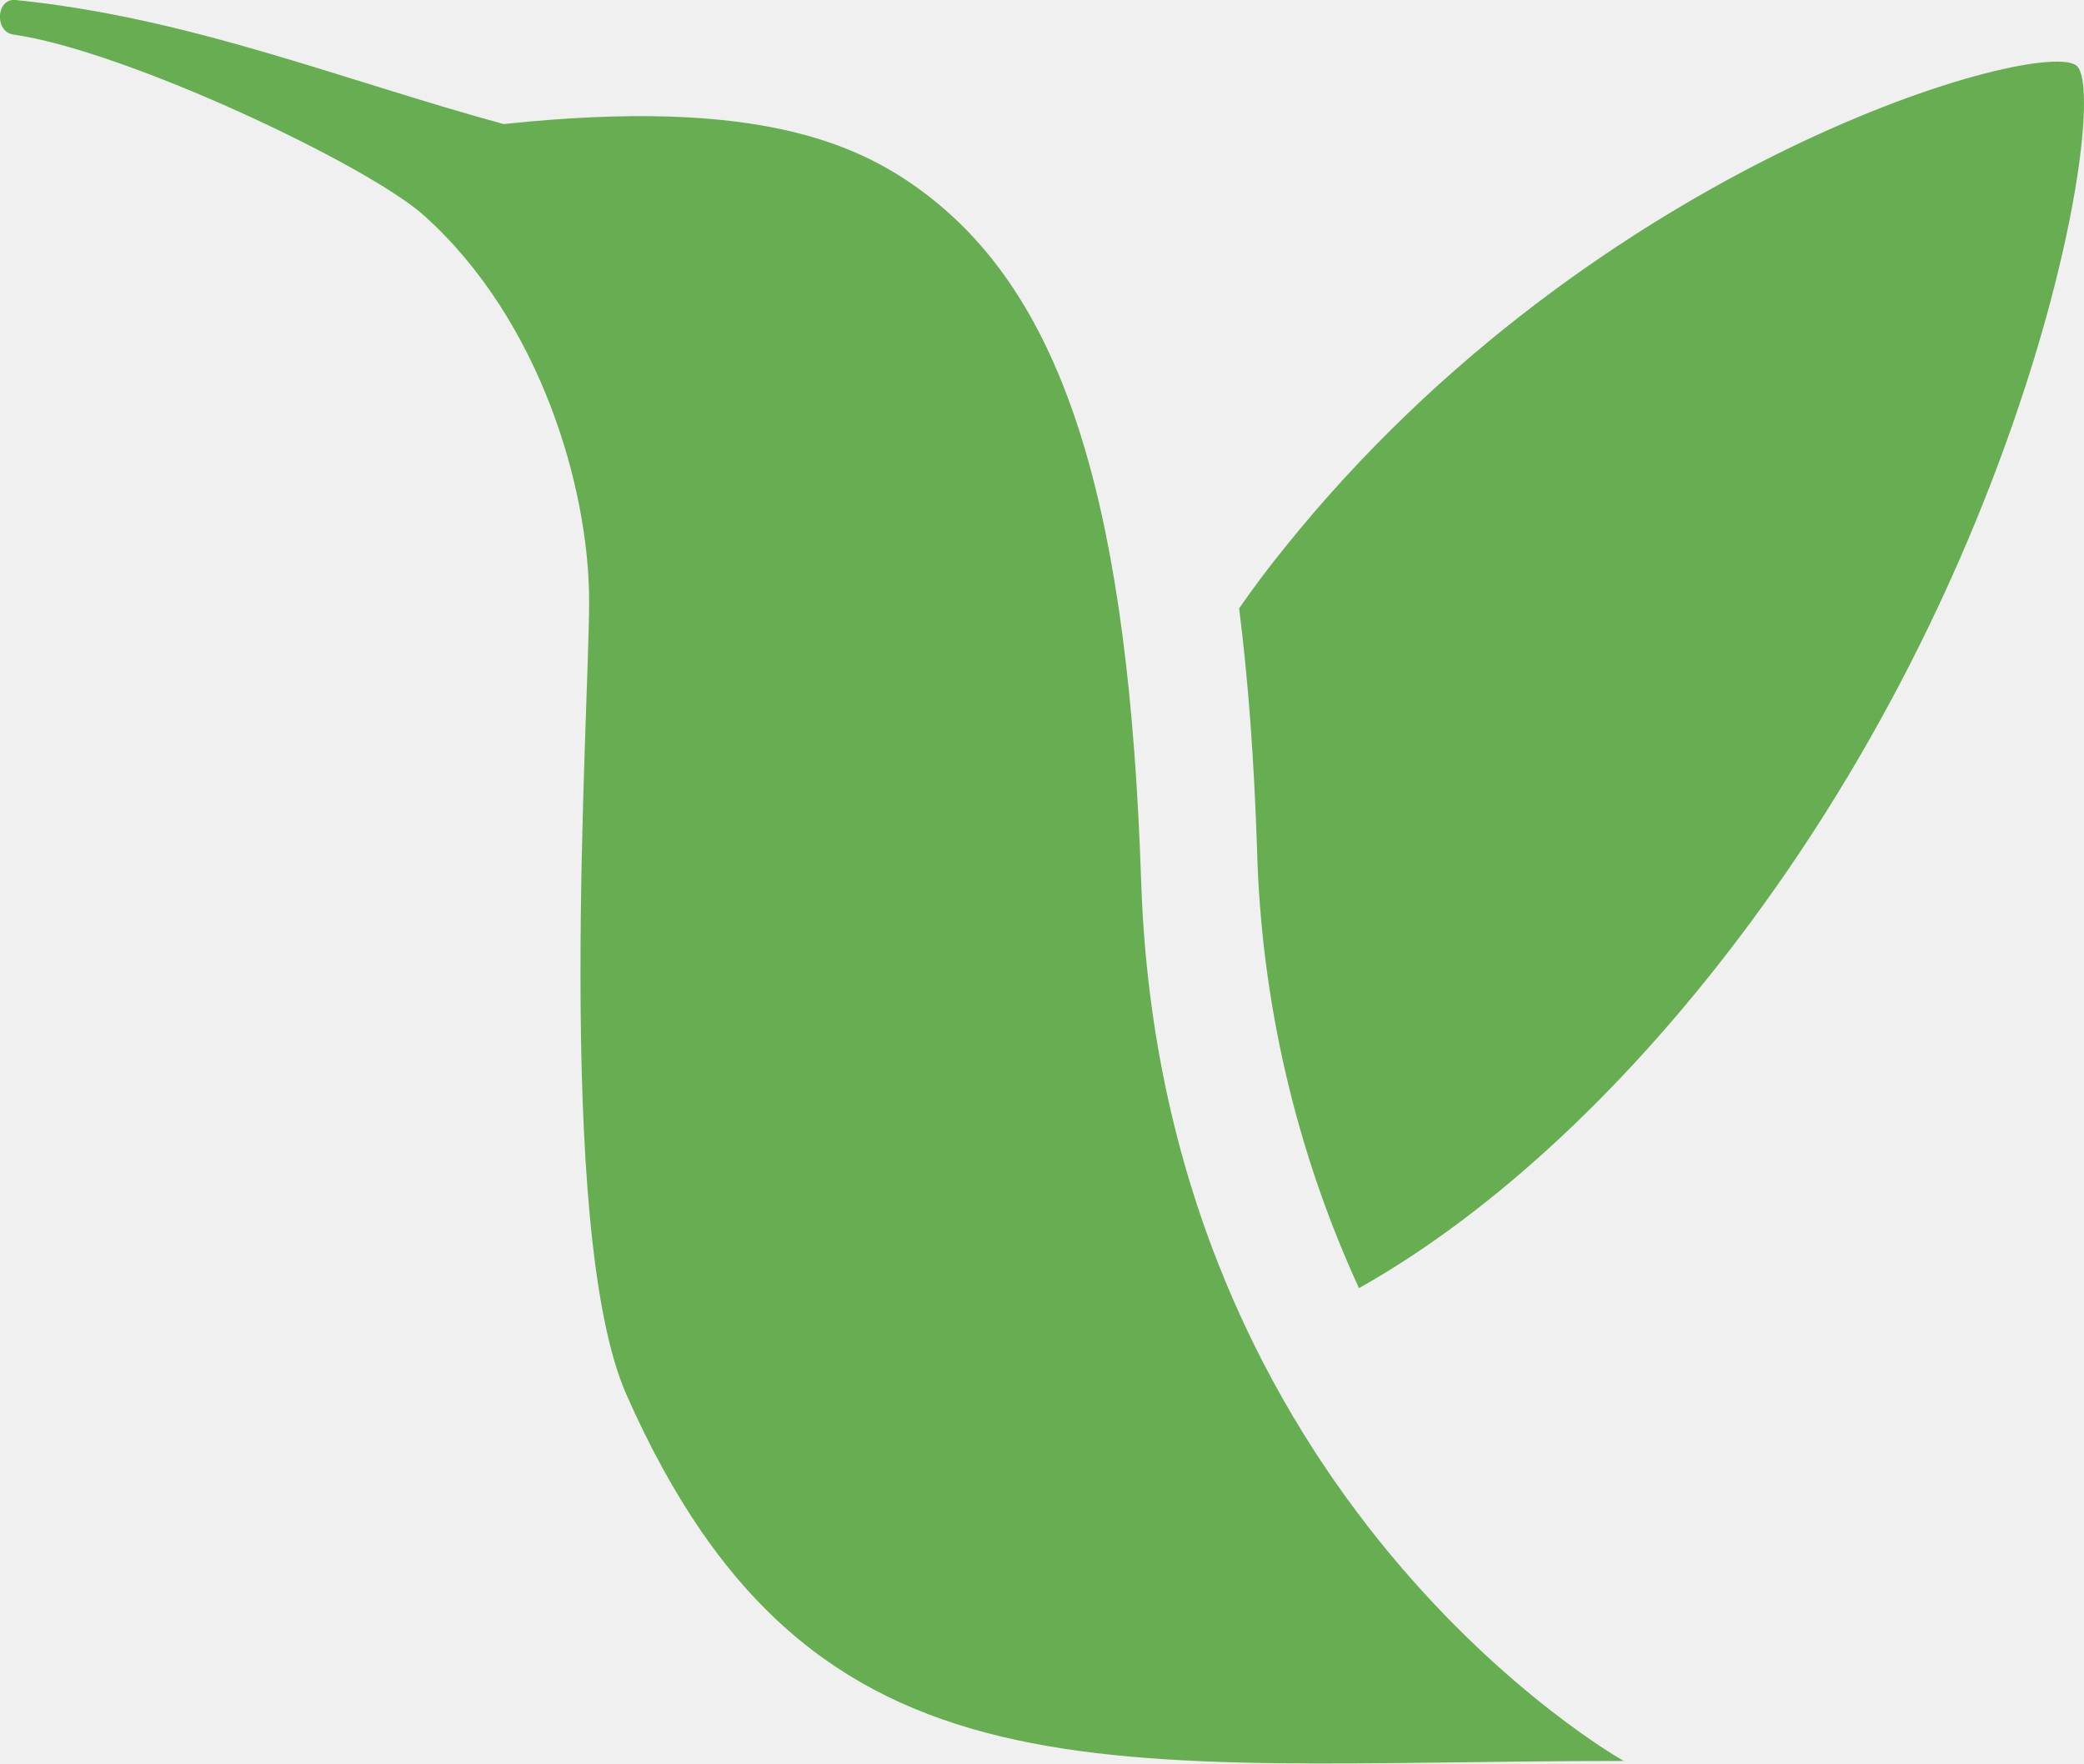
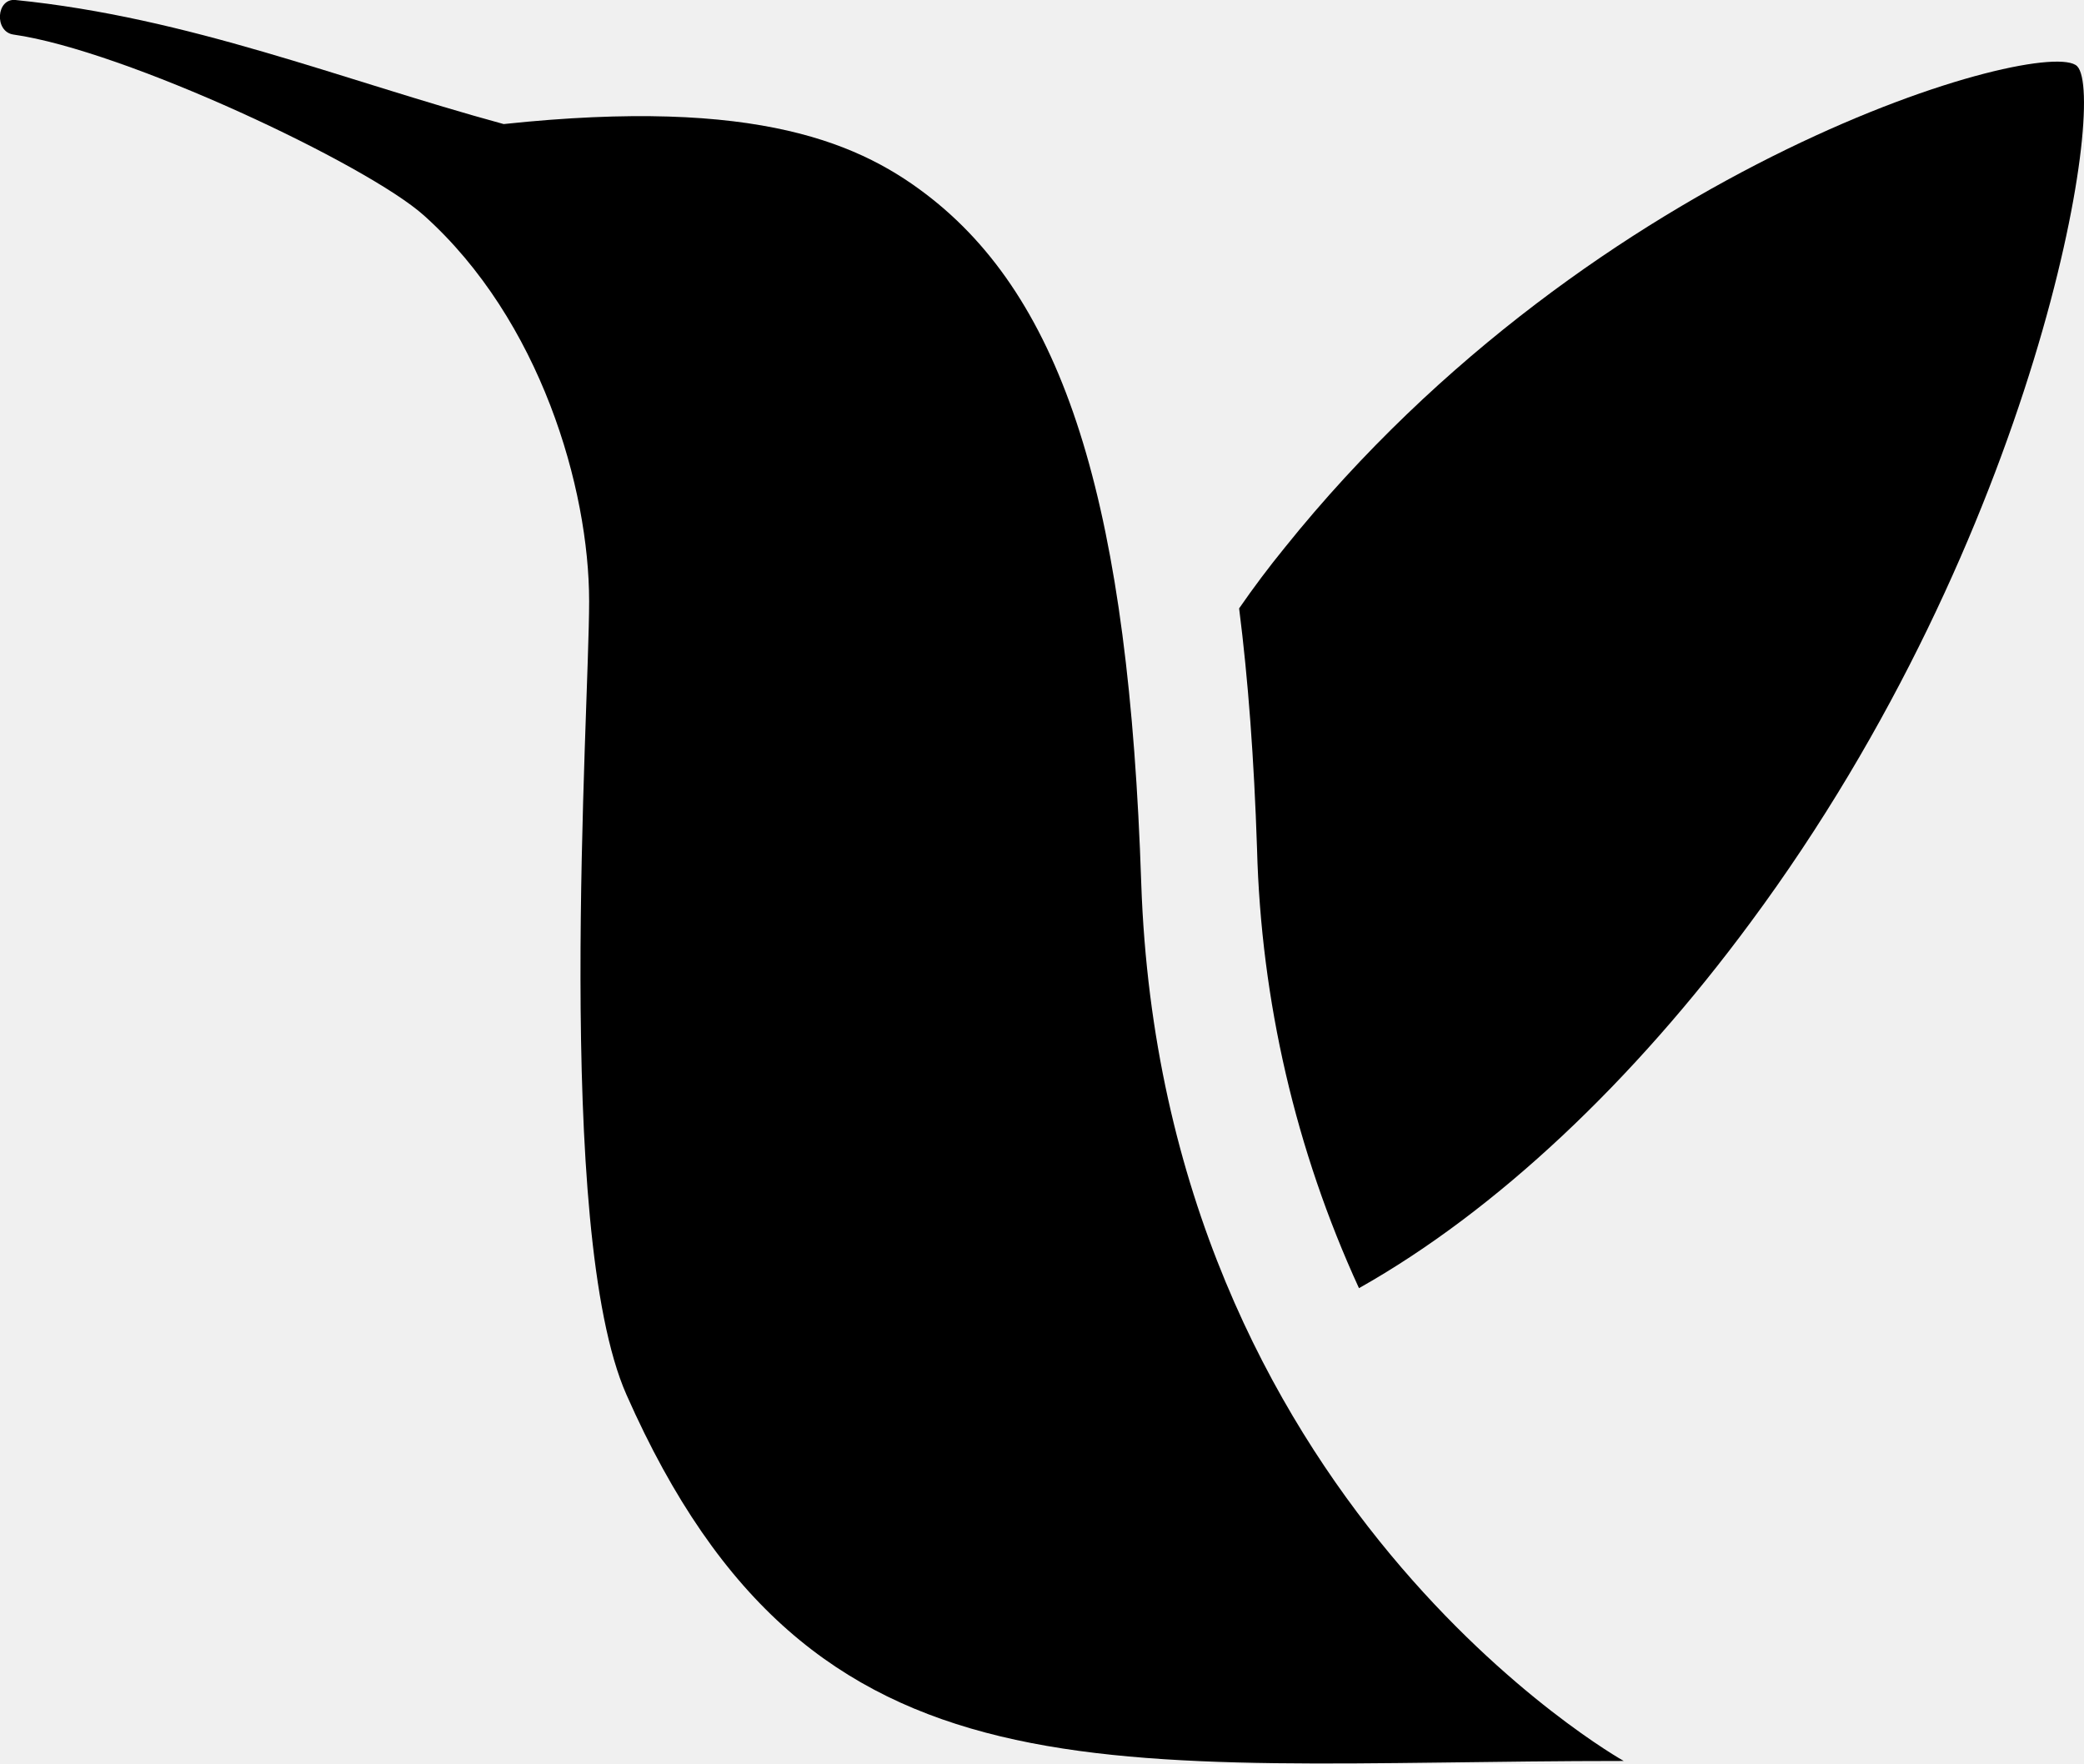
<svg xmlns="http://www.w3.org/2000/svg" width="117" height="99" viewBox="0 0 117 99" fill="none">
  <g clip-path="url(#clip0_151_6)">
-     <path d="M0.865 -0C-0.21 -0.106 -0.332 1.77 0.743 1.938C7.017 2.823 20.614 9.24 23.804 12.098C30.349 17.966 33.075 27.427 33.075 33.755C33.075 40.083 31.083 69.059 35.172 78.299C45.659 102.027 62 98.858 91.16 98.858C91.16 98.858 65.259 84.379 64.071 49.571C63.38 28.772 59.946 17.232 52.344 11.178C48.42 8.062 42.609 5.443 28.278 6.965C19.12 4.469 10.635 0.982 0.865 -0Z" fill="#67AD51" />
-     <path d="M116.616 3.717C118.363 5.487 114.466 29.941 98.265 51.801C91.728 60.651 84.047 67.953 76.296 72.316C72.743 64.574 70.796 56.176 70.572 47.641C70.406 42.623 70.074 38.145 69.567 34.154C70.383 32.974 71.234 31.841 72.119 30.755C89.648 8.903 114.894 1.974 116.616 3.717Z" fill="#67AD51" />
+     <path d="M0.865 -0C-0.21 -0.106 -0.332 1.77 0.743 1.938C7.017 2.823 20.614 9.24 23.804 12.098C30.349 17.966 33.075 27.427 33.075 33.755C33.075 40.083 31.083 69.059 35.172 78.299C45.659 102.027 62 98.858 91.16 98.858C91.16 98.858 65.259 84.379 64.071 49.571C63.38 28.772 59.946 17.232 52.344 11.178C48.42 8.062 42.609 5.443 28.278 6.965C19.12 4.469 10.635 0.982 0.865 -0Z" fill="currentColor" />
+     <path d="M116.616 3.717C118.363 5.487 114.466 29.941 98.265 51.801C91.728 60.651 84.047 67.953 76.296 72.316C72.743 64.574 70.796 56.176 70.572 47.641C70.406 42.623 70.074 38.145 69.567 34.154C70.383 32.974 71.234 31.841 72.119 30.755C89.648 8.903 114.894 1.974 116.616 3.717Z" fill="currentColor" />
  </g>
  <defs>
    <clipPath id="clip0_151_6">
      <rect width="117" height="99" fill="white" />
    </clipPath>
  </defs>
</svg>
